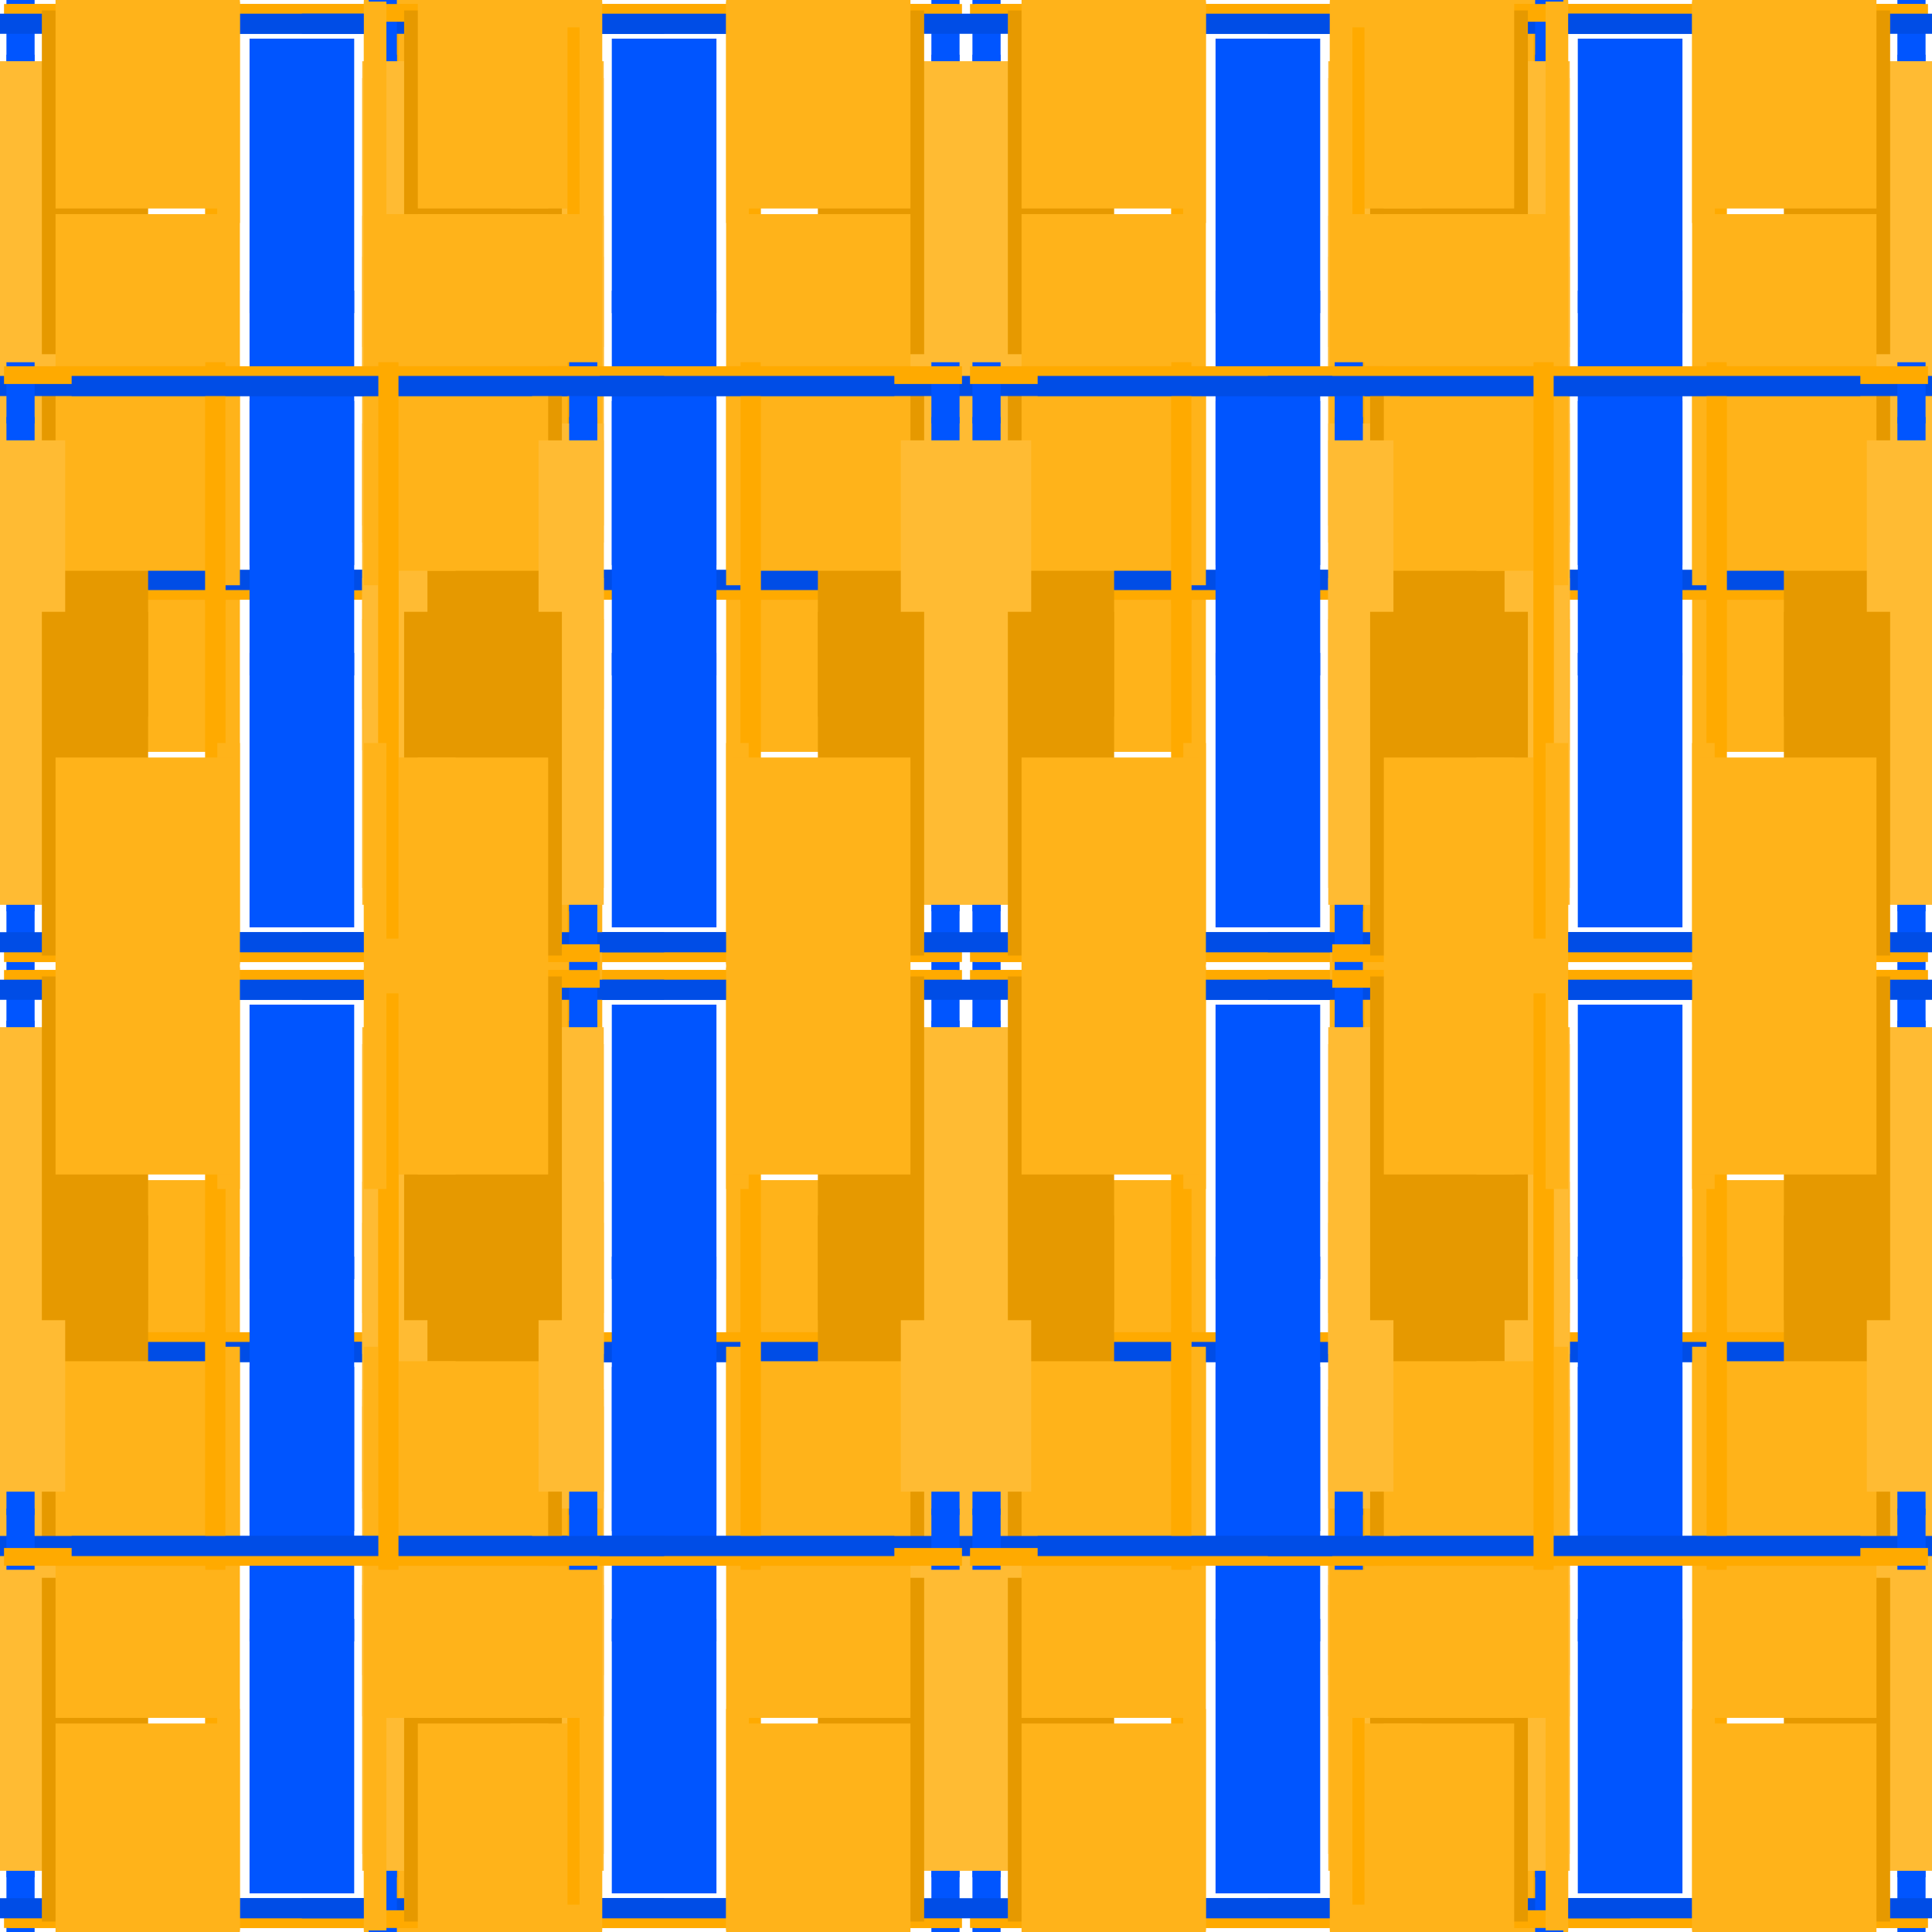
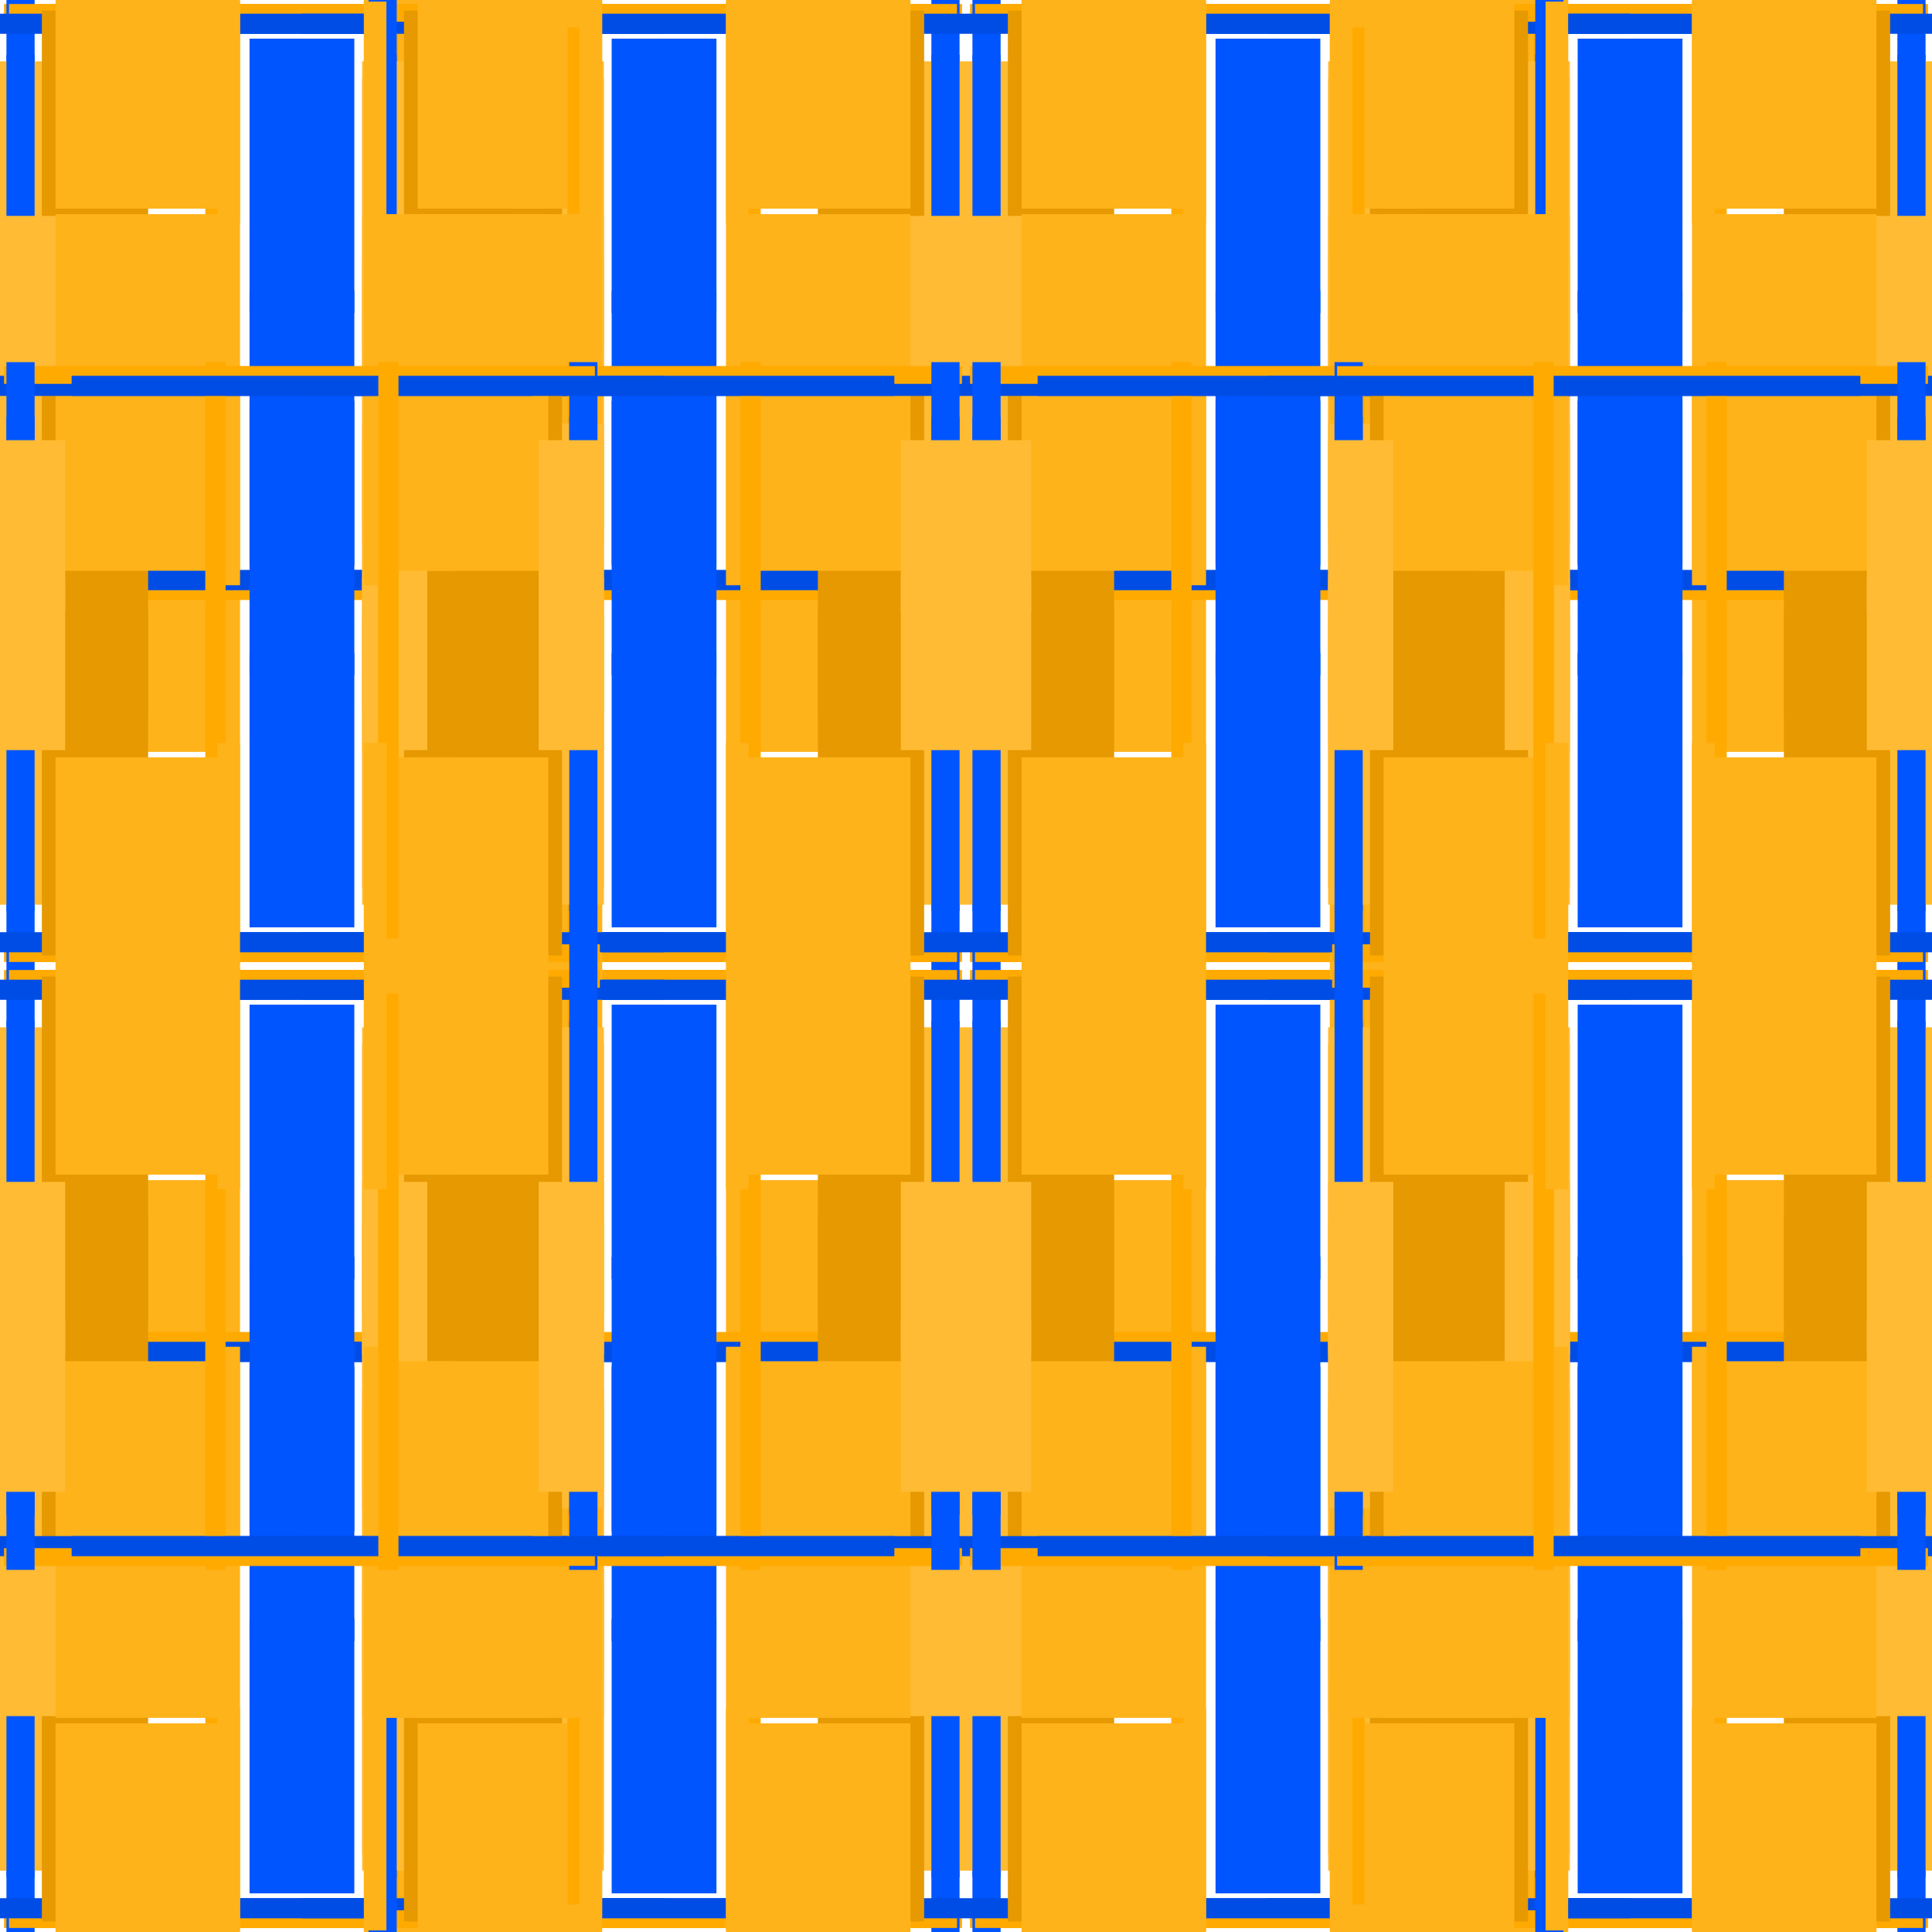
<svg xmlns="http://www.w3.org/2000/svg" xmlns:xlink="http://www.w3.org/1999/xlink" width="100%" height="100%" viewBox="0 0 2400 2400" style="stroke-width:0;background-color:#121212">
  <symbol id="quad3">
    <symbol id="quad2">
      <symbol id="quad1">
        <symbol id="quad0">
-           <rect x="310" y="48" width="124" height="341" rx="0" style="fill:hsl(220,100%,50%);fill-opacity:1" transform="rotate(0 0 0)translate(0 0)skewX(0)skewY(0)scale(1 1)" />"/&gt;<rect x="8" y="-48" width="35" height="730" rx="0" style="fill:hsl(220,100%,50%);fill-opacity:1" transform="rotate(0 0 0)translate(0 0)skewX(0)skewY(0)scale(1 1)" />"/&gt;<rect x="-82" y="97" width="163" height="385" rx="0" style="fill:hsl(40,100%,60%);fill-opacity:1" transform="rotate(0 0 0)translate(0 0)skewX(0)skewY(0)scale(1 1)" />"/&gt;<rect x="5" y="5" width="734" height="22" rx="0" style="fill:hsl(40,100%,50%);fill-opacity:1" transform="rotate(0 0 0)translate(0 0)skewX(0)skewY(0)scale(1 1)" />"/&gt;<rect x="-16" y="319" width="133" height="355" rx="0" style="fill:hsl(40,100%,60%);fill-opacity:1" transform="rotate(0 0 0)translate(0 0)skewX(0)skewY(0)scale(1 1)" />"/&gt;<rect x="89" y="17" width="736" height="25" rx="0" style="fill:hsl(220,100%,45%);fill-opacity:1" transform="rotate(0 0 0)translate(0 0)skewX(0)skewY(0)scale(1 1)" />"/&gt;<rect x="52" y="310" width="132" height="427" rx="0" style="fill:hsl(40,100%,45%);fill-opacity:1" transform="rotate(0 0 0)translate(0 0)skewX(0)skewY(0)scale(1 1)" />"/&gt;<rect x="470" y="-15" width="25" height="731" rx="0" style="fill:hsl(40,100%,50%);fill-opacity:1" transform="rotate(0 0 0)translate(0 0)skewX(0)skewY(0)scale(1 1)" />"/&gt;<rect x="69" y="491" width="221" height="443" rx="0" style="fill:hsl(40,100%,55%);fill-opacity:1" transform="rotate(0 0 0)translate(0 0)skewX(0)skewY(0)scale(1 1)" />"/&gt;<rect x="452" y="473" width="28" height="725" rx="0" style="fill:hsl(40,100%,55%);fill-opacity:1" transform="rotate(0 0 0)translate(0 0)skewX(0)skewY(0)scale(1 1)" />"/&gt;</symbol>
+           <rect x="5" y="5" width="734" height="22" rx="0" style="fill:hsl(40,100%,50%);fill-opacity:1" transform="rotate(0 0 0)translate(0 0)skewX(0)skewY(0)scale(1 1)" />"/&gt;<rect x="-16" y="319" width="133" height="355" rx="0" style="fill:hsl(40,100%,60%);fill-opacity:1" transform="rotate(0 0 0)translate(0 0)skewX(0)skewY(0)scale(1 1)" />"/&gt;<rect x="89" y="17" width="736" height="25" rx="0" style="fill:hsl(220,100%,45%);fill-opacity:1" transform="rotate(0 0 0)translate(0 0)skewX(0)skewY(0)scale(1 1)" />"/&gt;<rect x="52" y="310" width="132" height="427" rx="0" style="fill:hsl(40,100%,45%);fill-opacity:1" transform="rotate(0 0 0)translate(0 0)skewX(0)skewY(0)scale(1 1)" />"/&gt;<rect x="470" y="-15" width="25" height="731" rx="0" style="fill:hsl(40,100%,50%);fill-opacity:1" transform="rotate(0 0 0)translate(0 0)skewX(0)skewY(0)scale(1 1)" />"/&gt;<rect x="69" y="491" width="221" height="443" rx="0" style="fill:hsl(40,100%,55%);fill-opacity:1" transform="rotate(0 0 0)translate(0 0)skewX(0)skewY(0)scale(1 1)" />"/&gt;<rect x="452" y="473" width="28" height="725" rx="0" style="fill:hsl(40,100%,55%);fill-opacity:1" transform="rotate(0 0 0)translate(0 0)skewX(0)skewY(0)scale(1 1)" />"/&gt;<rect x="310" y="48" width="124" height="341" rx="0" style="fill:hsl(220,100%,50%);fill-opacity:1" transform="rotate(0 0 0)translate(0 0)skewX(0)skewY(0)scale(1 1)" />"/&gt;<rect x="8" y="-48" width="35" height="730" rx="0" style="fill:hsl(220,100%,50%);fill-opacity:1" transform="rotate(0 0 0)translate(0 0)skewX(0)skewY(0)scale(1 1)" />"/&gt;<rect x="-82" y="97" width="163" height="385" rx="0" style="fill:hsl(40,100%,60%);fill-opacity:1" transform="rotate(0 0 0)translate(0 0)skewX(0)skewY(0)scale(1 1)" />"/&gt;</symbol>
        <g>
          <use xlink:href="#quad0" />
        </g>
-         <g transform="scale(-1 1) translate(-750 0)">
+         <g transform="scale(-1 1) translate(-750.17 0)">
          <use xlink:href="#quad0" />
        </g>
-         <g transform="scale(-1 -1) translate(-750 -750)">
+         <g transform="scale(-1 -1) translate(-750.17 -750.17)">
          <use xlink:href="#quad0" />
        </g>
-         <g transform="scale(1 -1) translate(0 -750)">
+         <g transform="scale(1 -1) translate(0 -750.17)">
          <use xlink:href="#quad0" />
        </g>
      </symbol>
      <g>
        <use xlink:href="#quad1" />
      </g>
      <g transform="scale(-1 1) translate(-1200 0)">
        <use xlink:href="#quad1" />
      </g>
      <g transform="scale(-1 -1) translate(-1200 -1200)">
        <use xlink:href="#quad1" />
      </g>
      <g transform="scale(1 -1) translate(0 -1200)">
        <use xlink:href="#quad1" />
      </g>
    </symbol>
    <g>
      <use xlink:href="#quad2" />
    </g>
    <g transform="scale(-1 1) translate(-2400 0)">
      <use xlink:href="#quad2" />
    </g>
    <g transform="scale(-1 -1) translate(-2400 -2400)">
      <use xlink:href="#quad2" />
    </g>
    <g transform="scale(1 -1) translate(0 -2400)">
      <use xlink:href="#quad2" />
    </g>
  </symbol>
  <g transform="scale(1 1)">
    <use xlink:href="#quad3" />
  </g>
</svg>
